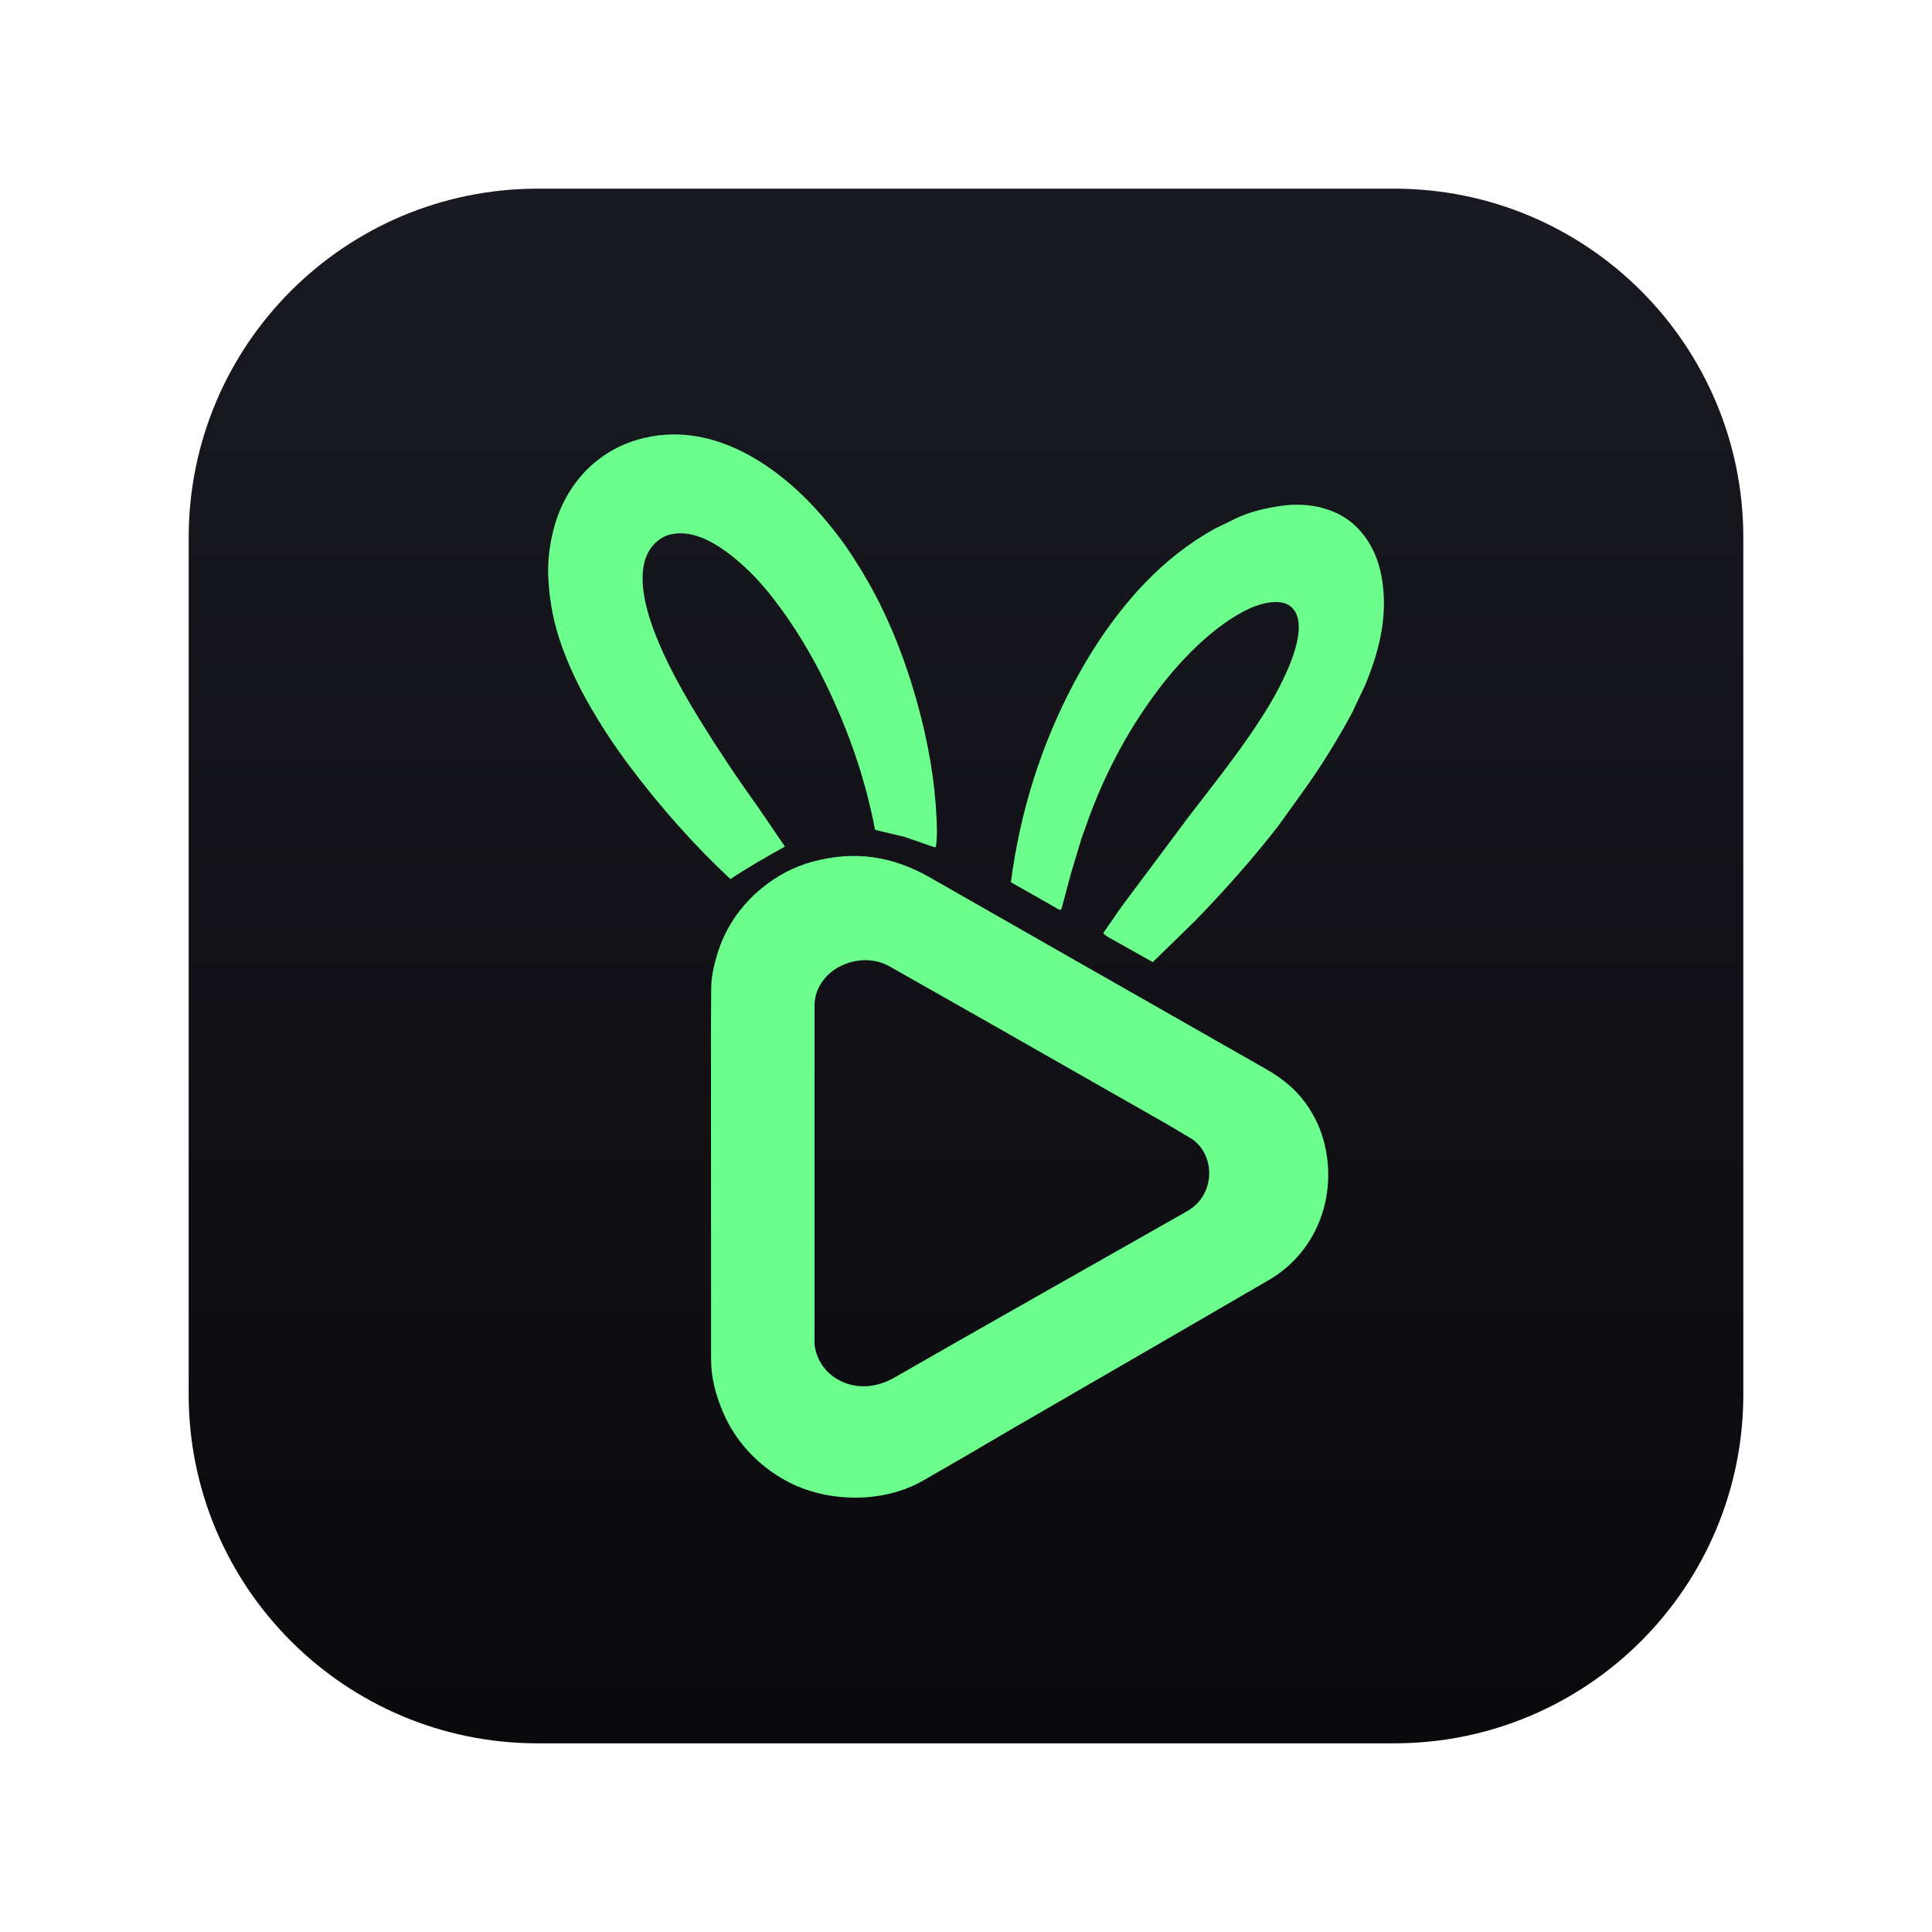
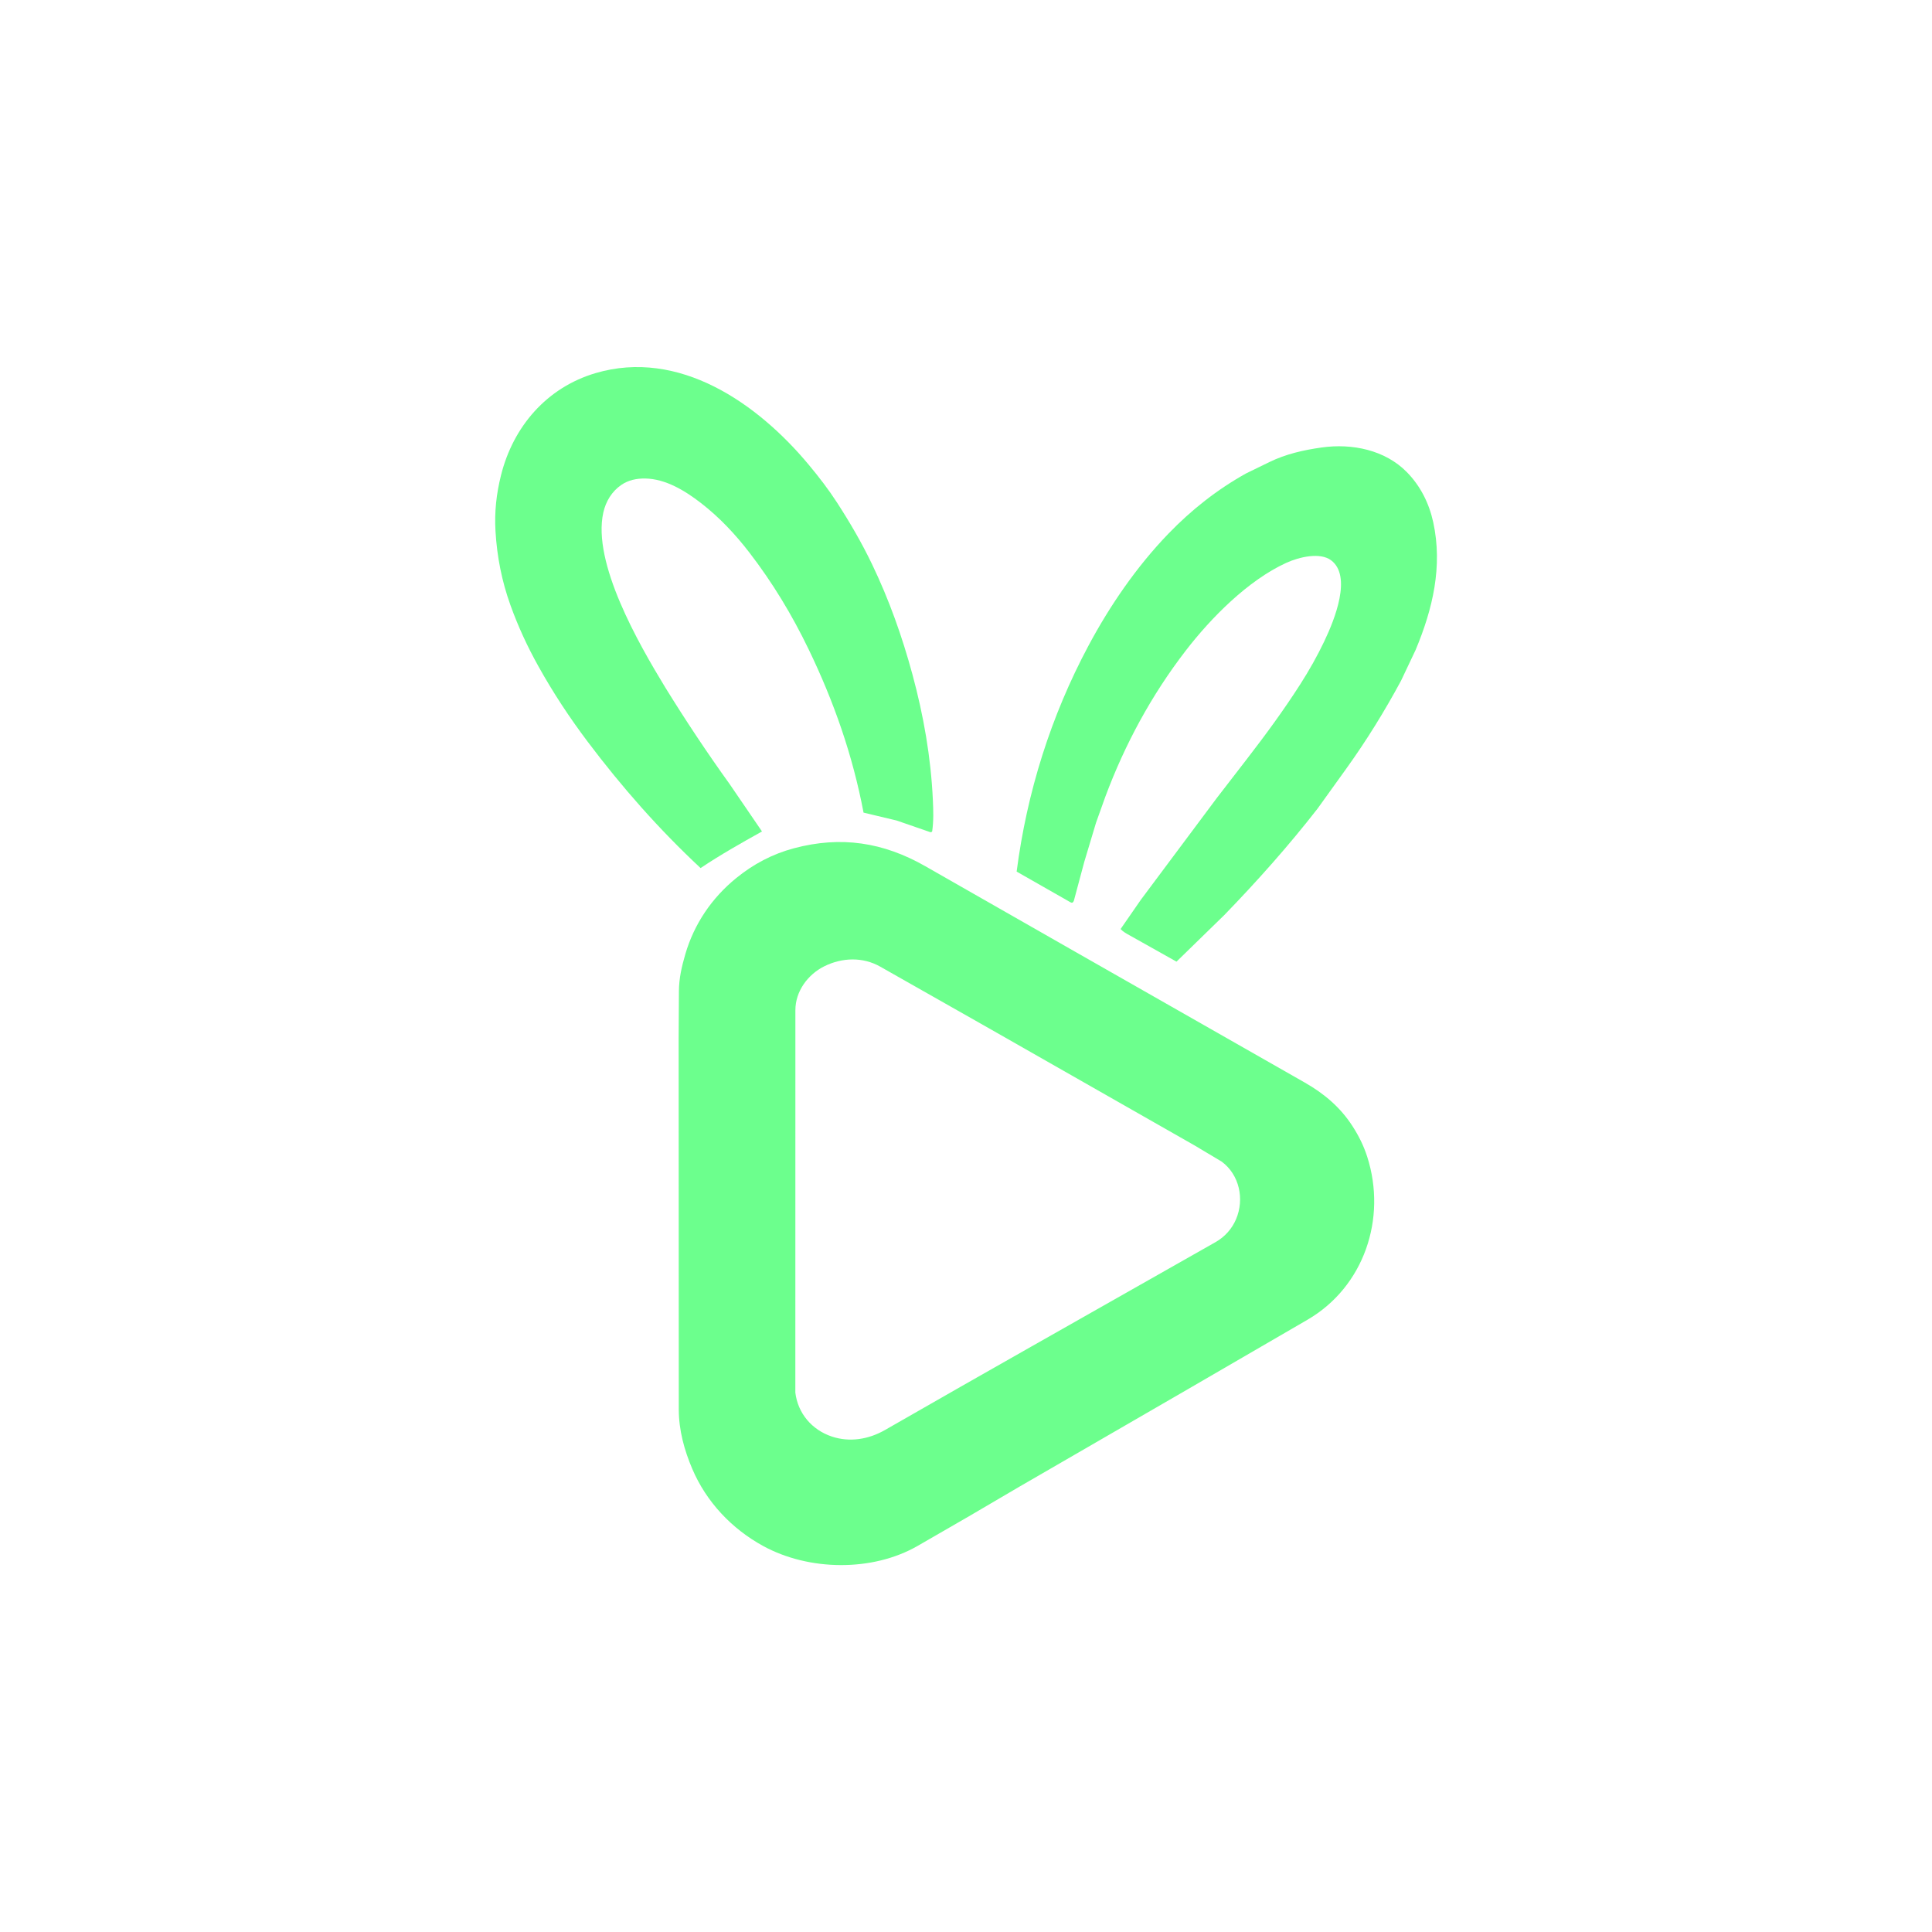
<svg xmlns="http://www.w3.org/2000/svg" viewBox="0 0 1024 1024" width="1024" height="1024">
-   <defs>
-     <linearGradient id="bg" x1="0" y1="0" x2="0" y2="1">
-       <stop offset="0" stop-color="#191921" />
-       <stop offset="1" stop-color="#0a0a0d" />
-     </linearGradient>
-   </defs>
-   <rect x="100" y="100" width="824" height="824" rx="185" ry="185" fill="url(#bg)" />
-   <g transform="translate(160.9 160.9) scale(0.56)" fill="#6CFF8D">
+   <g transform="translate(116.4 116.4) scale(0.631)" fill="#6CFF8D">
    <path d="M963.98,787.26c-3-9.36-7.04-17.47-12.31-25.68-10.11-15.75-23.81-27.41-40.06-36.67l-192.56-109.71-126.28-72.07c-35.41-20.21-70.93-25.59-110.39-15.07-18.14,4.84-34.02,13.29-48.48,25.06-20.45,16.63-35.31,38.49-42.71,63.86-3.02,10.37-5.33,20.26-5.39,31.16l-.23,39.83.12,311.44c0,17.35,4.61,34.15,11.33,49.94,11.79,27.7,33.1,50.28,59.42,64.71,38.69,21.22,92.18,21.72,129.94-.06l43.08-24.86,41.94-24.61,141.67-81.98,100.66-58.45c47.49-27.58,66.84-85.02,50.25-136.84ZM853.8,839.59c-3.4,7.98-9.28,14.76-17.26,19.29l-154.4,87.54-59.76,33.96-63.48,36.31c-13.81,7.9-29.65,10.5-44.68,5.49-16.62-5.54-28.52-19.42-30.63-36.92l.04-321.22c0-15.97,10.58-30.05,24.25-36.84,15.09-7.49,32.46-7.97,47.03.29l39.07,22.15,51.62,29.27,173.45,98.82,22.75,13.58c14.78,11.03,19.17,31.41,11.99,48.29Z" />
    <path d="M404.31,238.06c-13.45-10.42-29.79-20.36-46.92-20.6-7.15-.1-14.08,1.35-19.94,5.36-7.97,5.45-13.08,13.87-15.17,23.3-9.34,42.24,29.52,109.82,52.04,146.82,17.17,27.81,34.99,54.65,54.07,81.17l27.2,39.82c-17.75,9.89-34.88,19.56-51.59,30.75-35.03-32.67-66.23-68.13-94.86-106.16-15.26-20.26-29.04-41.21-41.37-63.33-9.28-16.65-17.02-33.37-23.46-51.28-7.27-20.21-11.31-40.73-12.58-62.2-.95-16.16.73-31.33,4.63-46.96,10.22-40.96,38.47-73.73,79.44-85.82,70.02-20.66,135.95,25.11,179.21,77.17,8.51,10.25,16.29,20.3,23.59,31.56,10.87,16.77,20.77,33.78,29.46,51.88,14.3,29.8,25.21,60.46,33.86,92.37,9.39,34.66,15.54,69.73,17.19,105.59.42,9.13.68,17.46-.56,26.23-.09.61-1.2,1.01-1.68.76l-28.18-9.75-27.8-6.63c-9.17-48.28-24.86-93.11-46.22-137.37-13.82-28.64-30.14-55.68-49.51-80.86-12.05-15.67-25.3-29.77-40.84-41.81Z" />
    <path d="M927.95,354.05c8.81-18.44,23.27-54.67,5.65-67.9-9.21-6.91-26.78-2.82-37.76,2.21-31.89,14.63-62.81,45.79-84.28,73.63-28.78,37.33-51.13,78.66-67.57,122.72l-7.8,21.79-9.88,32.91-8.77,32.73c-.14.52-.65,1.12-.88,1.35-.33.33-1.12.41-1.89-.03l-45.29-25.81c8.63-66.7,28.8-130.7,60.29-189.67,18.06-33.81,40.5-66.48,67.07-94.05,19.4-20.12,41.04-37.2,65.44-50.78l19.46-9.48c13.92-6.78,28.59-10.1,43.99-12.27,25.55-3.6,53.25,2.1,71.51,20.7,11.43,11.65,18.68,26.13,22.16,42.09,8.07,37.07-.41,72.89-14.79,107.26l-12.24,25.84c-13.84,25.69-28.96,50.16-46,73.88l-24.13,33.58c-24.43,31.38-50.61,60.77-78.29,89.35l-40.2,39.19-39.4-22.11c-2.75-1.54-5.21-2.8-7.56-5.27l16.96-24.51,63.78-85.46,25.4-32.91c15.82-20.5,30.87-40.97,44.83-62.8,7.57-11.84,14.17-23.54,20.21-36.18Z" />
  </g>
</svg>
